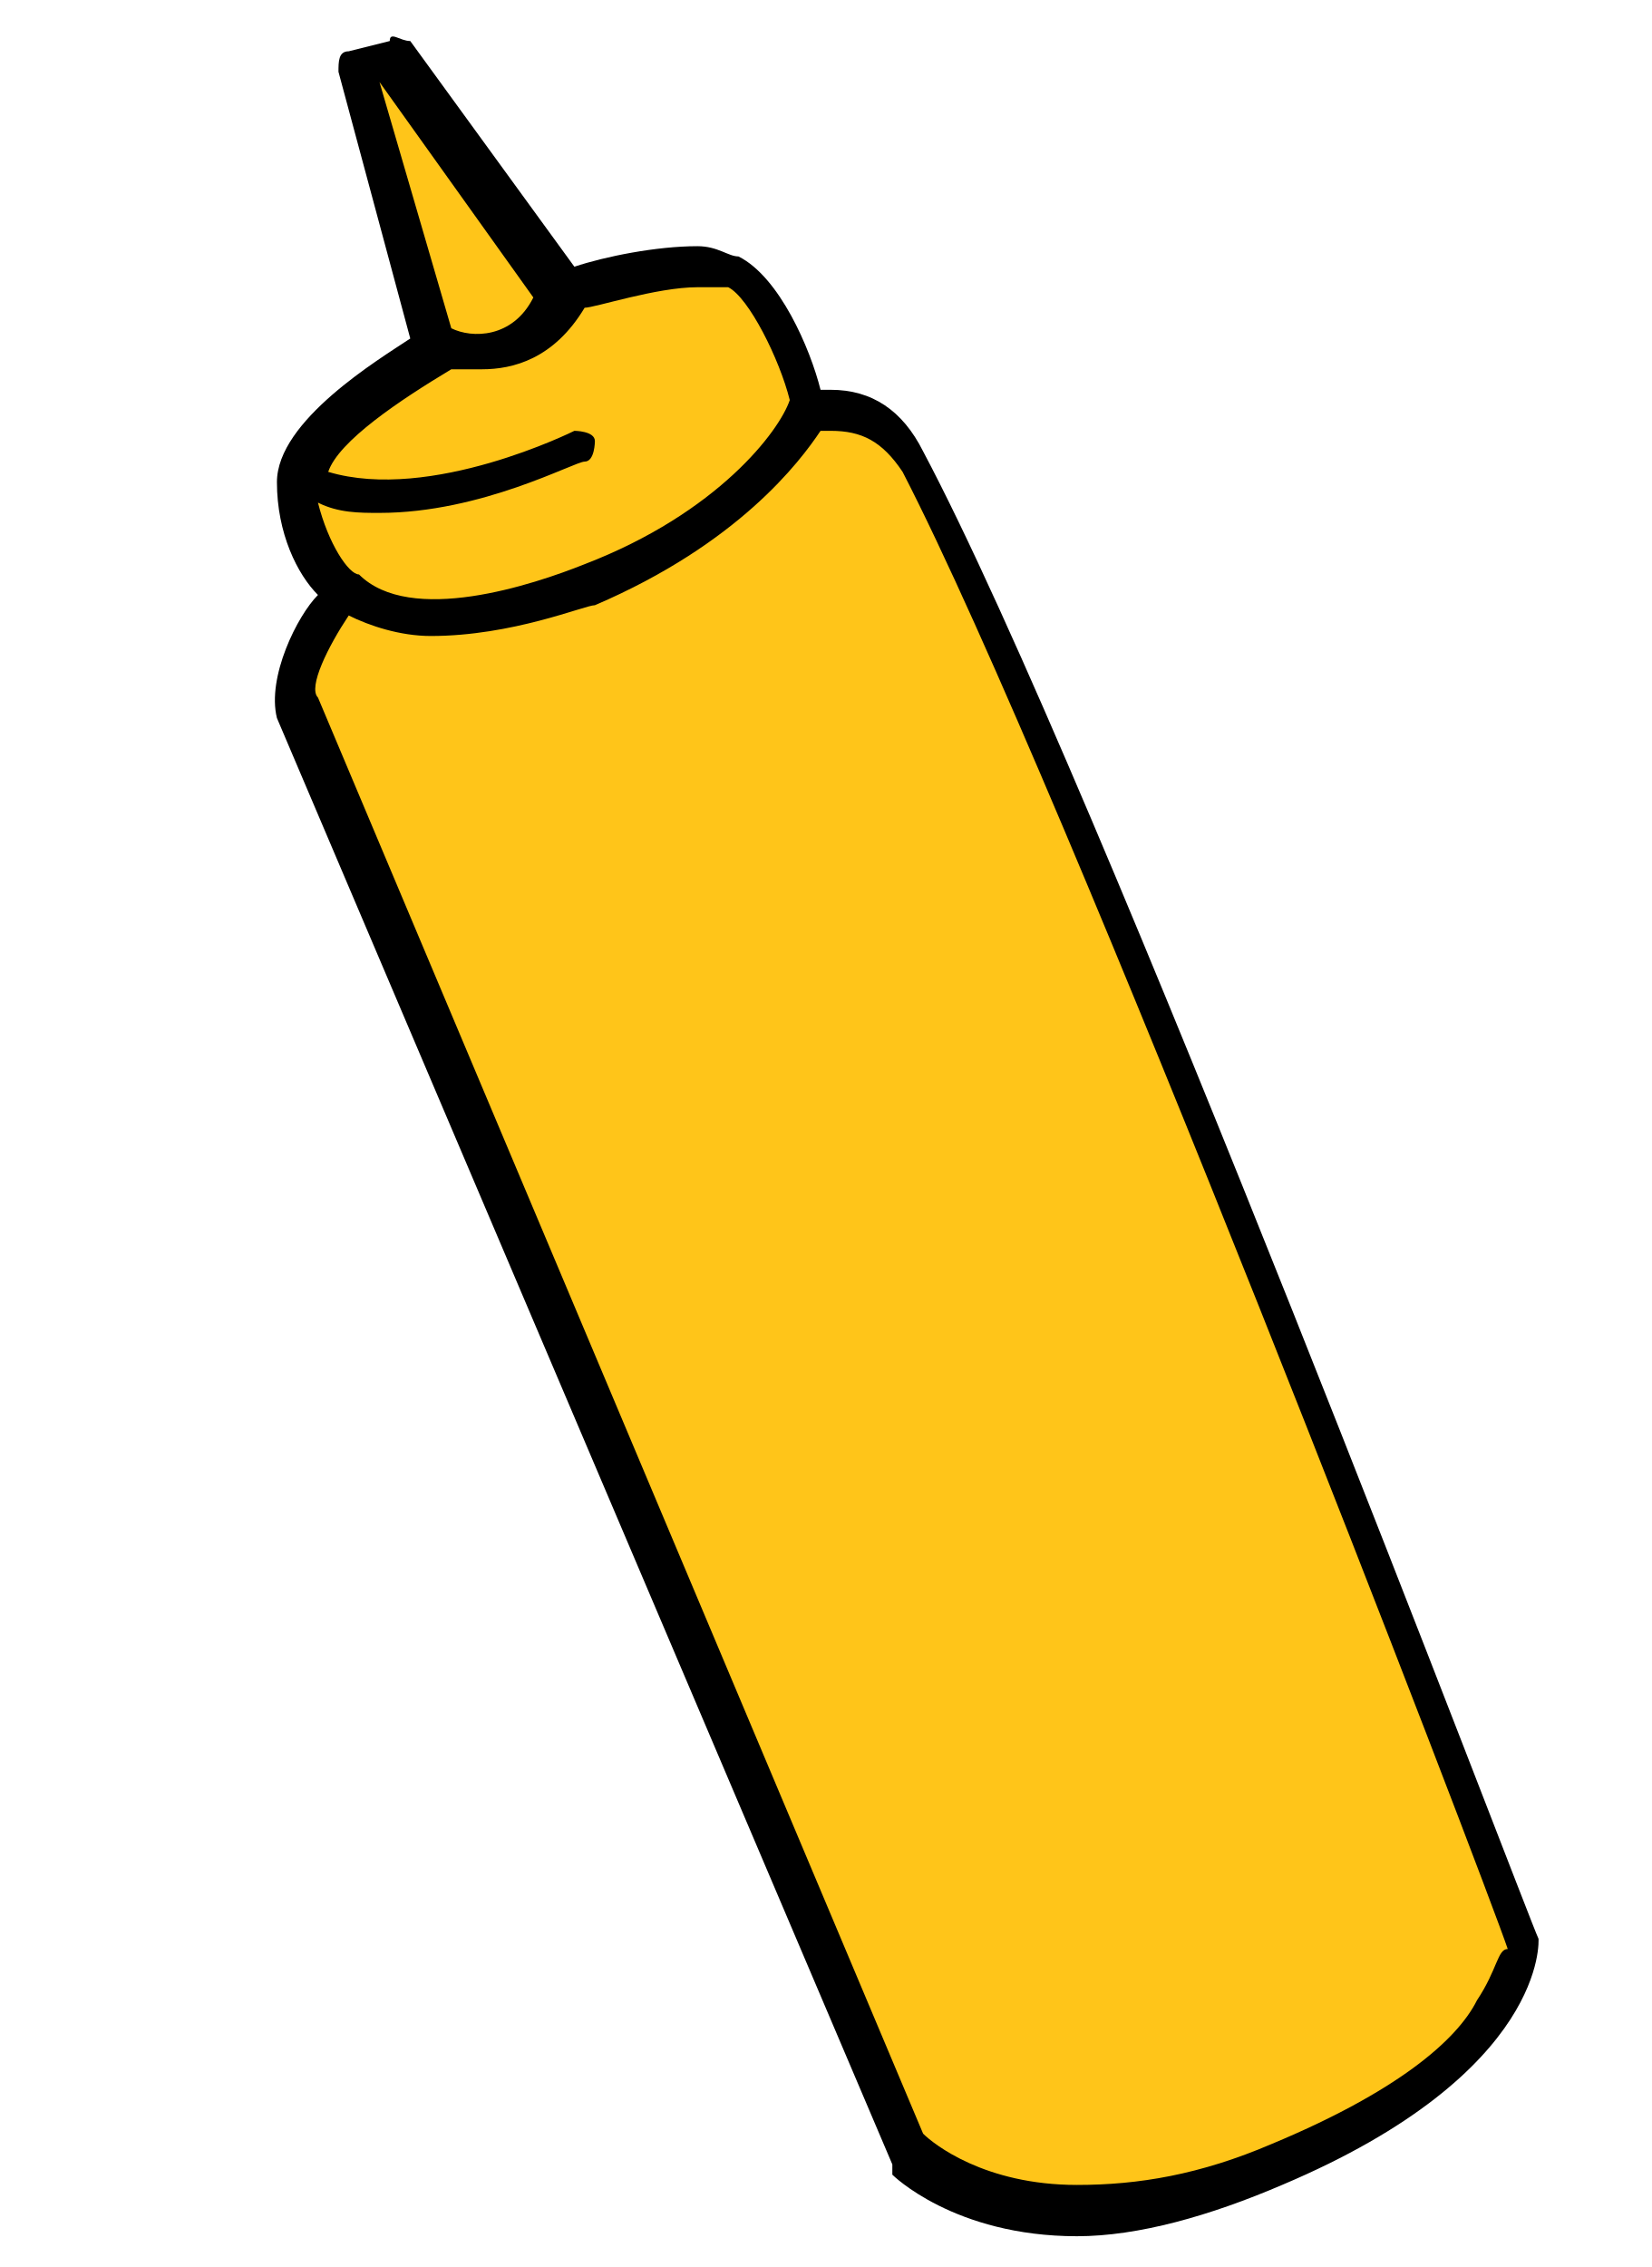
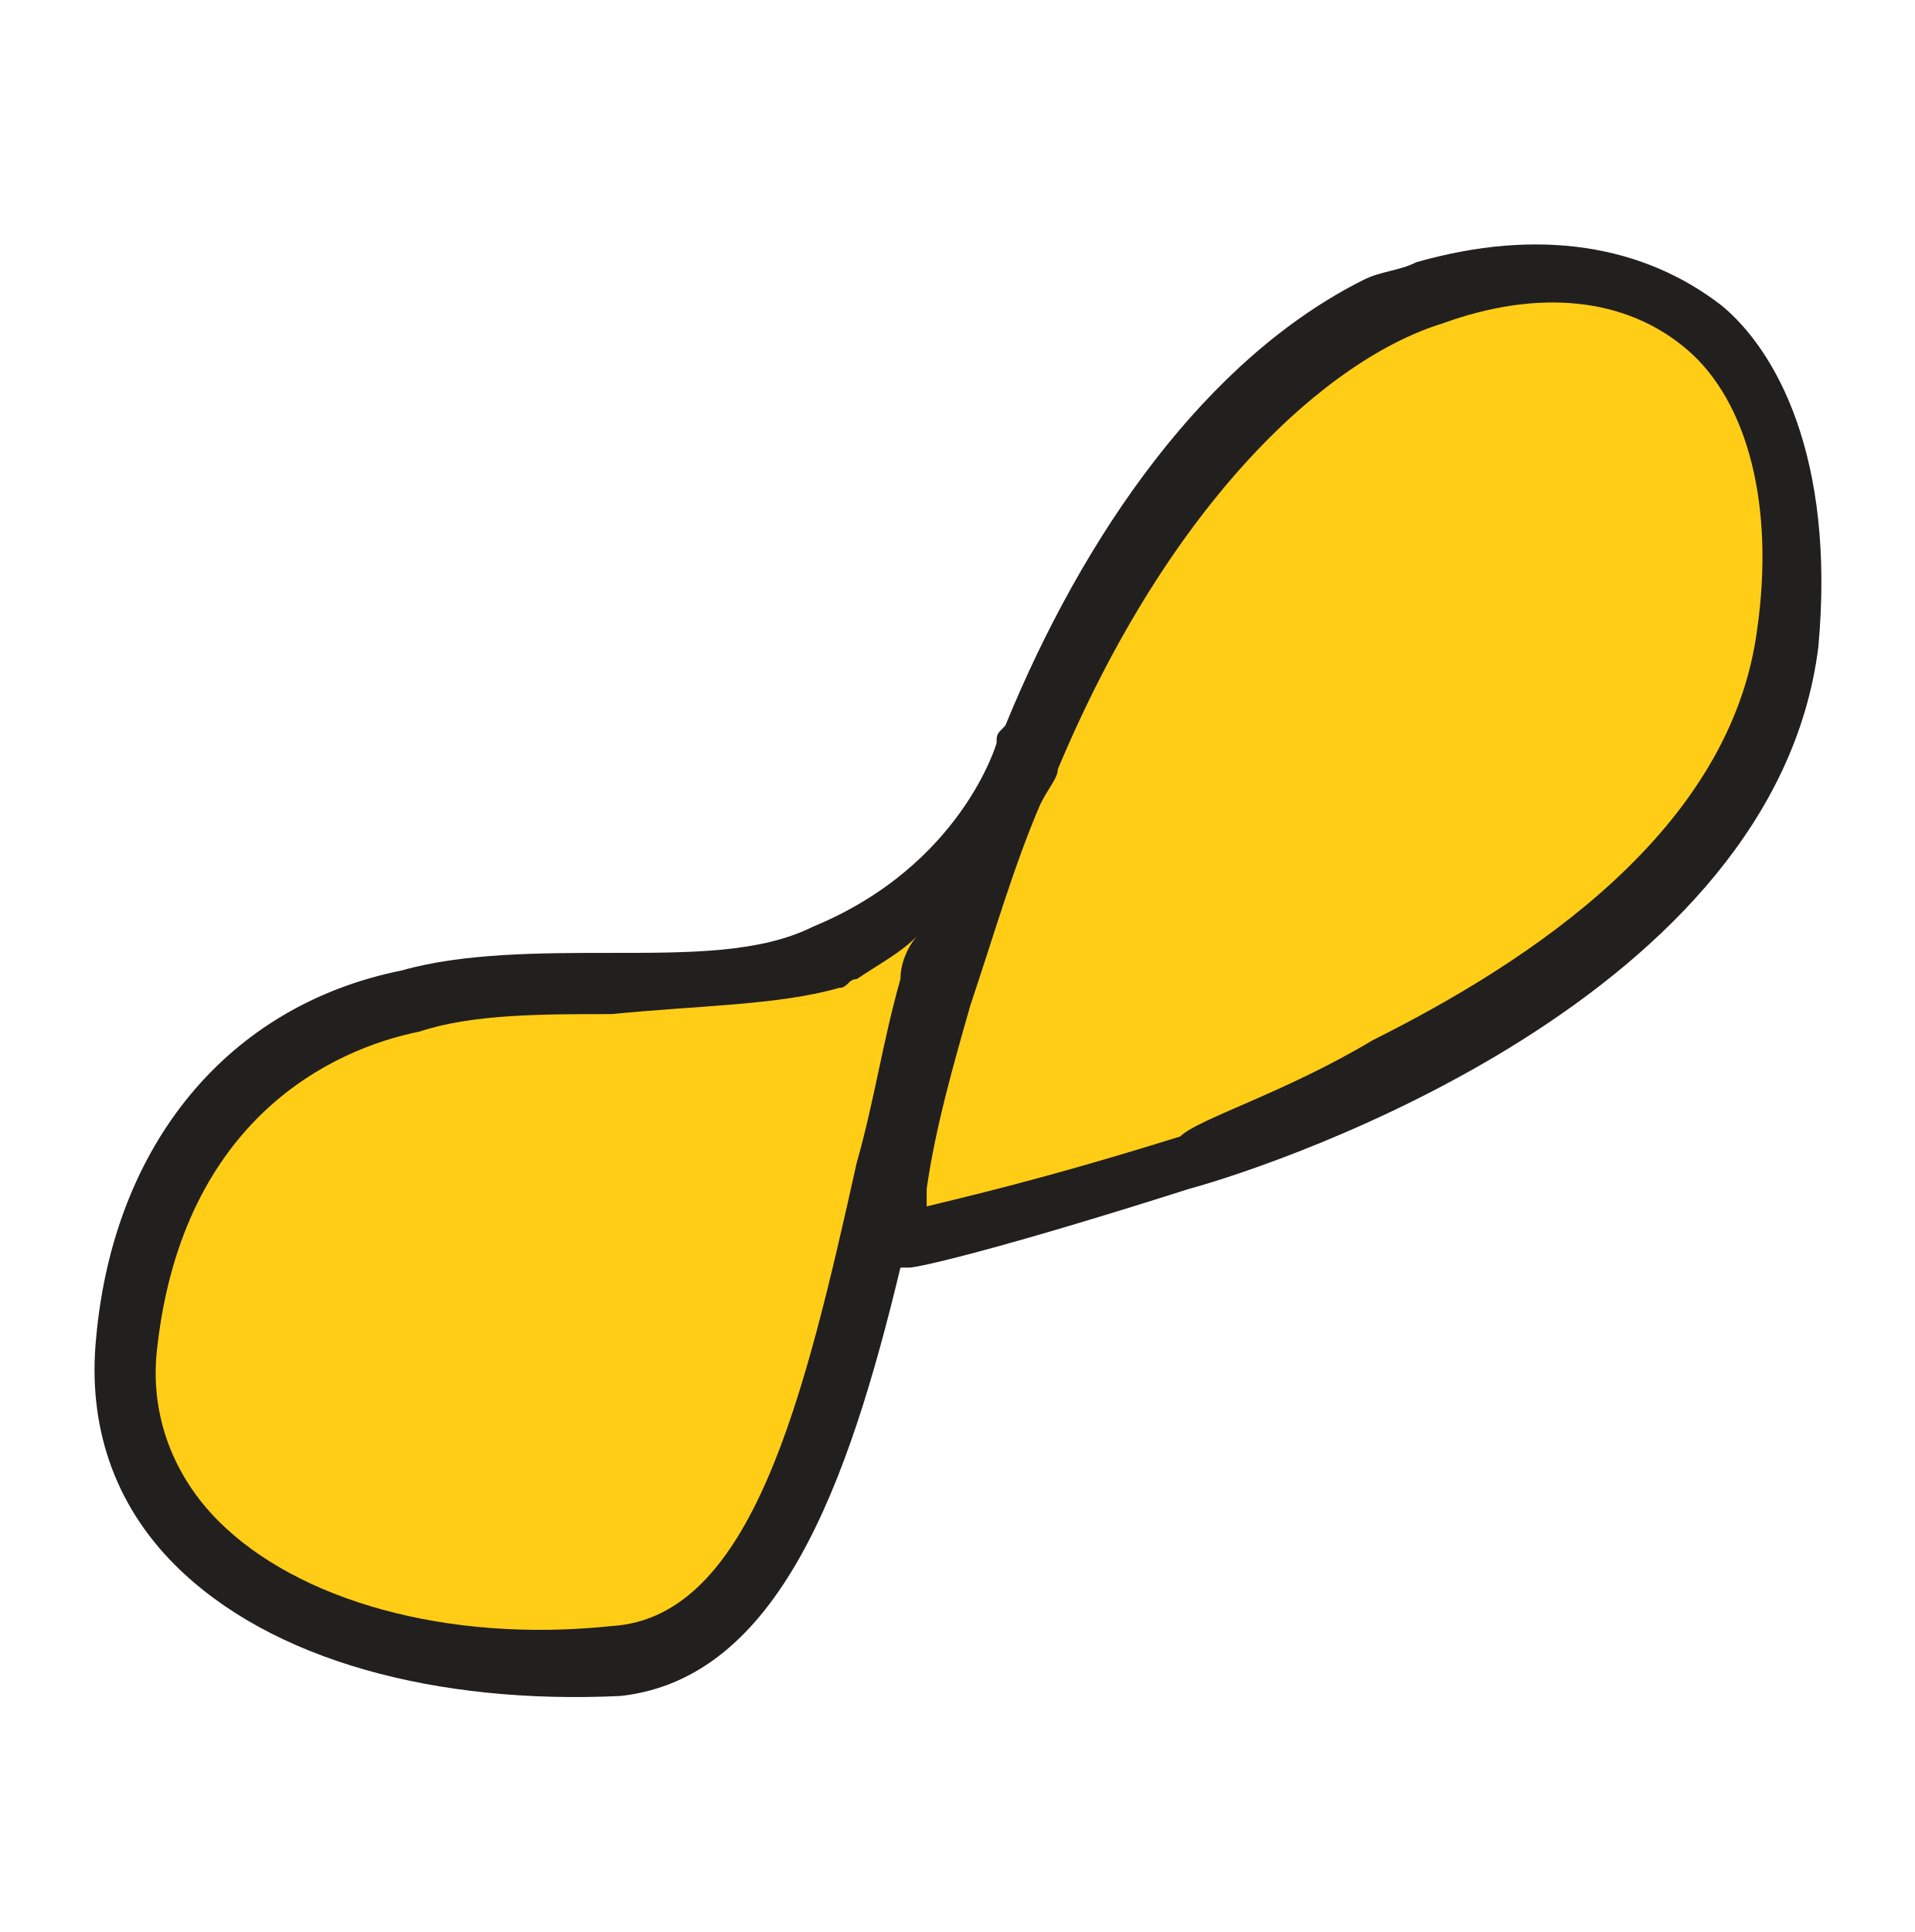
- <svg xmlns="http://www.w3.org/2000/svg" version="1.1" id="Layer_1" x="0px" y="0px" viewBox="0 0 16.1 22.1" style="enable-background:new 0 0 16.1 22.1;" xml:space="preserve">
+ <svg xmlns="http://www.w3.org/2000/svg" version="1.1" id="Layer_1" x="0px" y="0px" viewBox="0 0 21.9 22.1" style="enable-background:new 0 0 21.9 22.1;" xml:space="preserve">
  <style type="text/css">
- 	.st0{fill:#FFC519;}
+ 	.st0{fill:#FFCD16;}
+ 	.st1{fill:#221F1F;}
</style>
  <g>
-     <path class="st0" d="M2.9,7l6,14.1c0,0,1.2,1.2,3.6,0.1c2.5-1.1,2.3-2.2,2.3-2.2S10.5,7.6,8.9,4.4c-0.3-0.6-1-0.4-1-0.4   c0,0-0.3-1.1-0.7-1.3C6.7,2.5,5.8,2.8,5.5,2.9L3.8,0.6L3.5,0.7l0.8,2.7c0,0-1.4,0.7-1.4,1.3c0,0.6,0.4,1.1,0.4,1.1S2.8,6.5,2.9,7z" />
-     <path d="M15,18.9C15,18.8,15,18.8,15,18.9c-0.1-0.2-4.3-11.3-6-14.5C8.8,4,8.5,3.8,8.1,3.8c0,0,0,0-0.1,0C7.9,3.4,7.6,2.7,7.2,2.5   C7.1,2.5,7,2.4,6.8,2.4c-0.4,0-0.9,0.1-1.2,0.2L4,0.4C3.9,0.4,3.8,0.3,3.8,0.4L3.4,0.5c-0.1,0-0.1,0.1-0.1,0.2l0.7,2.6   C3.7,3.5,2.7,4.1,2.7,4.7l0,0l0,0c0,0.5,0.2,0.9,0.4,1.1C2.9,6,2.6,6.6,2.7,7c0,0,0,0,0,0l6,14.1c0,0,0,0,0,0.1   c0,0,0.6,0.6,1.8,0.6l0,0c0.6,0,1.3-0.2,2-0.5C15.1,20.2,15,18.9,15,18.9z M3.7,0.8L3.7,0.8l1.5,2.1C5,3.3,4.6,3.3,4.4,3.2L3.7,0.8   z M3.1,4.9C3.3,5,3.5,5,3.7,5c1,0,1.9-0.5,2-0.5c0.1,0,0.1-0.2,0.1-0.2c0-0.1-0.2-0.1-0.2-0.1c0,0-1.4,0.7-2.4,0.4   c0.1-0.3,0.7-0.7,1.2-1c0.1,0,0.2,0,0.3,0c0.3,0,0.7-0.1,1-0.6c0,0,0,0,0,0C5.8,3,6.4,2.8,6.8,2.8c0.2,0,0.2,0,0.3,0   c0.2,0.1,0.5,0.7,0.6,1.1C7.6,4.2,7,5,5.7,5.5C5.2,5.7,4,6.1,3.5,5.6C3.4,5.6,3.2,5.3,3.1,4.9z M14.4,19.5c-0.2,0.4-0.8,0.9-2,1.4   c-0.7,0.3-1.3,0.4-1.9,0.4c-0.9,0-1.4-0.4-1.5-0.5l-5.9-14C3,6.7,3.2,6.3,3.4,6c0.2,0.1,0.5,0.2,0.8,0.2c0.8,0,1.5-0.3,1.6-0.3   c1.4-0.6,2-1.4,2.2-1.7c0,0,0.1,0,0.1,0c0.3,0,0.5,0.1,0.7,0.4c1.6,3.1,5.7,13.8,5.9,14.4C14.6,19,14.6,19.2,14.4,19.5z" />
+     <path class="st0" d="M10.3,14.1c0,0,0.9-0.2,3.1-0.9s6.5-2.6,7-5.9c0.4-3.3-1.4-4.8-4.1-4c-2.7,0.8-4.6,4.6-5.6,8s-1.4,7.4-3.7,7.6   c-3.3,0.3-5.8-1.2-5.6-3.6c0.2-2.4,1.7-3.6,3.3-3.9c1.5-0.3,3.6,0,4.7-0.5c1.8-0.8,2.3-2.3,2.3-2.3" />
+     <path class="st1" d="M15.6,3.2C15.8,3.1,16,3.1,16.2,3c1.4-0.4,2.6-0.2,3.5,0.5c0.6,0.5,1.3,1.7,1.1,3.9c-0.5,4-6.1,5.9-7.2,6.2   c-2.2,0.7-3.1,0.9-3.2,0.9c0,0-0.1,0-0.1,0c-0.6,2.5-1.4,4.7-3.2,4.9C5,19.5,3.1,19,2,17.9c-0.7-0.7-1-1.6-0.9-2.6   c0.2-2.2,1.5-3.8,3.5-4.2c0.7-0.2,1.6-0.2,2.4-0.2c0.9,0,1.7,0,2.3-0.3c1.7-0.7,2.1-2.1,2.1-2.1c0-0.1,0-0.1,0.1-0.2   C12.4,6.1,13.8,4.1,15.6,3.2z M15.7,11.9c1.8-0.9,4.1-2.4,4.4-4.7C20.3,5.8,20,4.6,19.3,4c-0.7-0.6-1.7-0.7-2.8-0.3   c-1.3,0.4-3.1,2-4.4,5.1c0,0.1-0.1,0.2-0.2,0.4c-0.3,0.7-0.5,1.4-0.8,2.3c-0.2,0.7-0.4,1.4-0.5,2.1c0,0.1,0,0.1,0,0.2   c0.4-0.1,1.3-0.3,2.9-0.8C13.7,12.8,14.7,12.5,15.7,11.9z M9.8,11.2c-0.1,0-0.1,0.1-0.2,0.1C8.9,11.5,8,11.5,7,11.6   c-0.8,0-1.6,0-2.2,0.2c-1,0.2-2.7,1-3,3.6c-0.1,0.8,0.2,1.5,0.7,2c0.9,0.9,2.6,1.4,4.5,1.2c1.6-0.1,2.2-2.6,2.8-5.3   c0.2-0.7,0.3-1.4,0.5-2.1c0-0.2,0.1-0.4,0.2-0.5C10.3,10.9,10.1,11,9.8,11.2z" />
  </g>
</svg>
